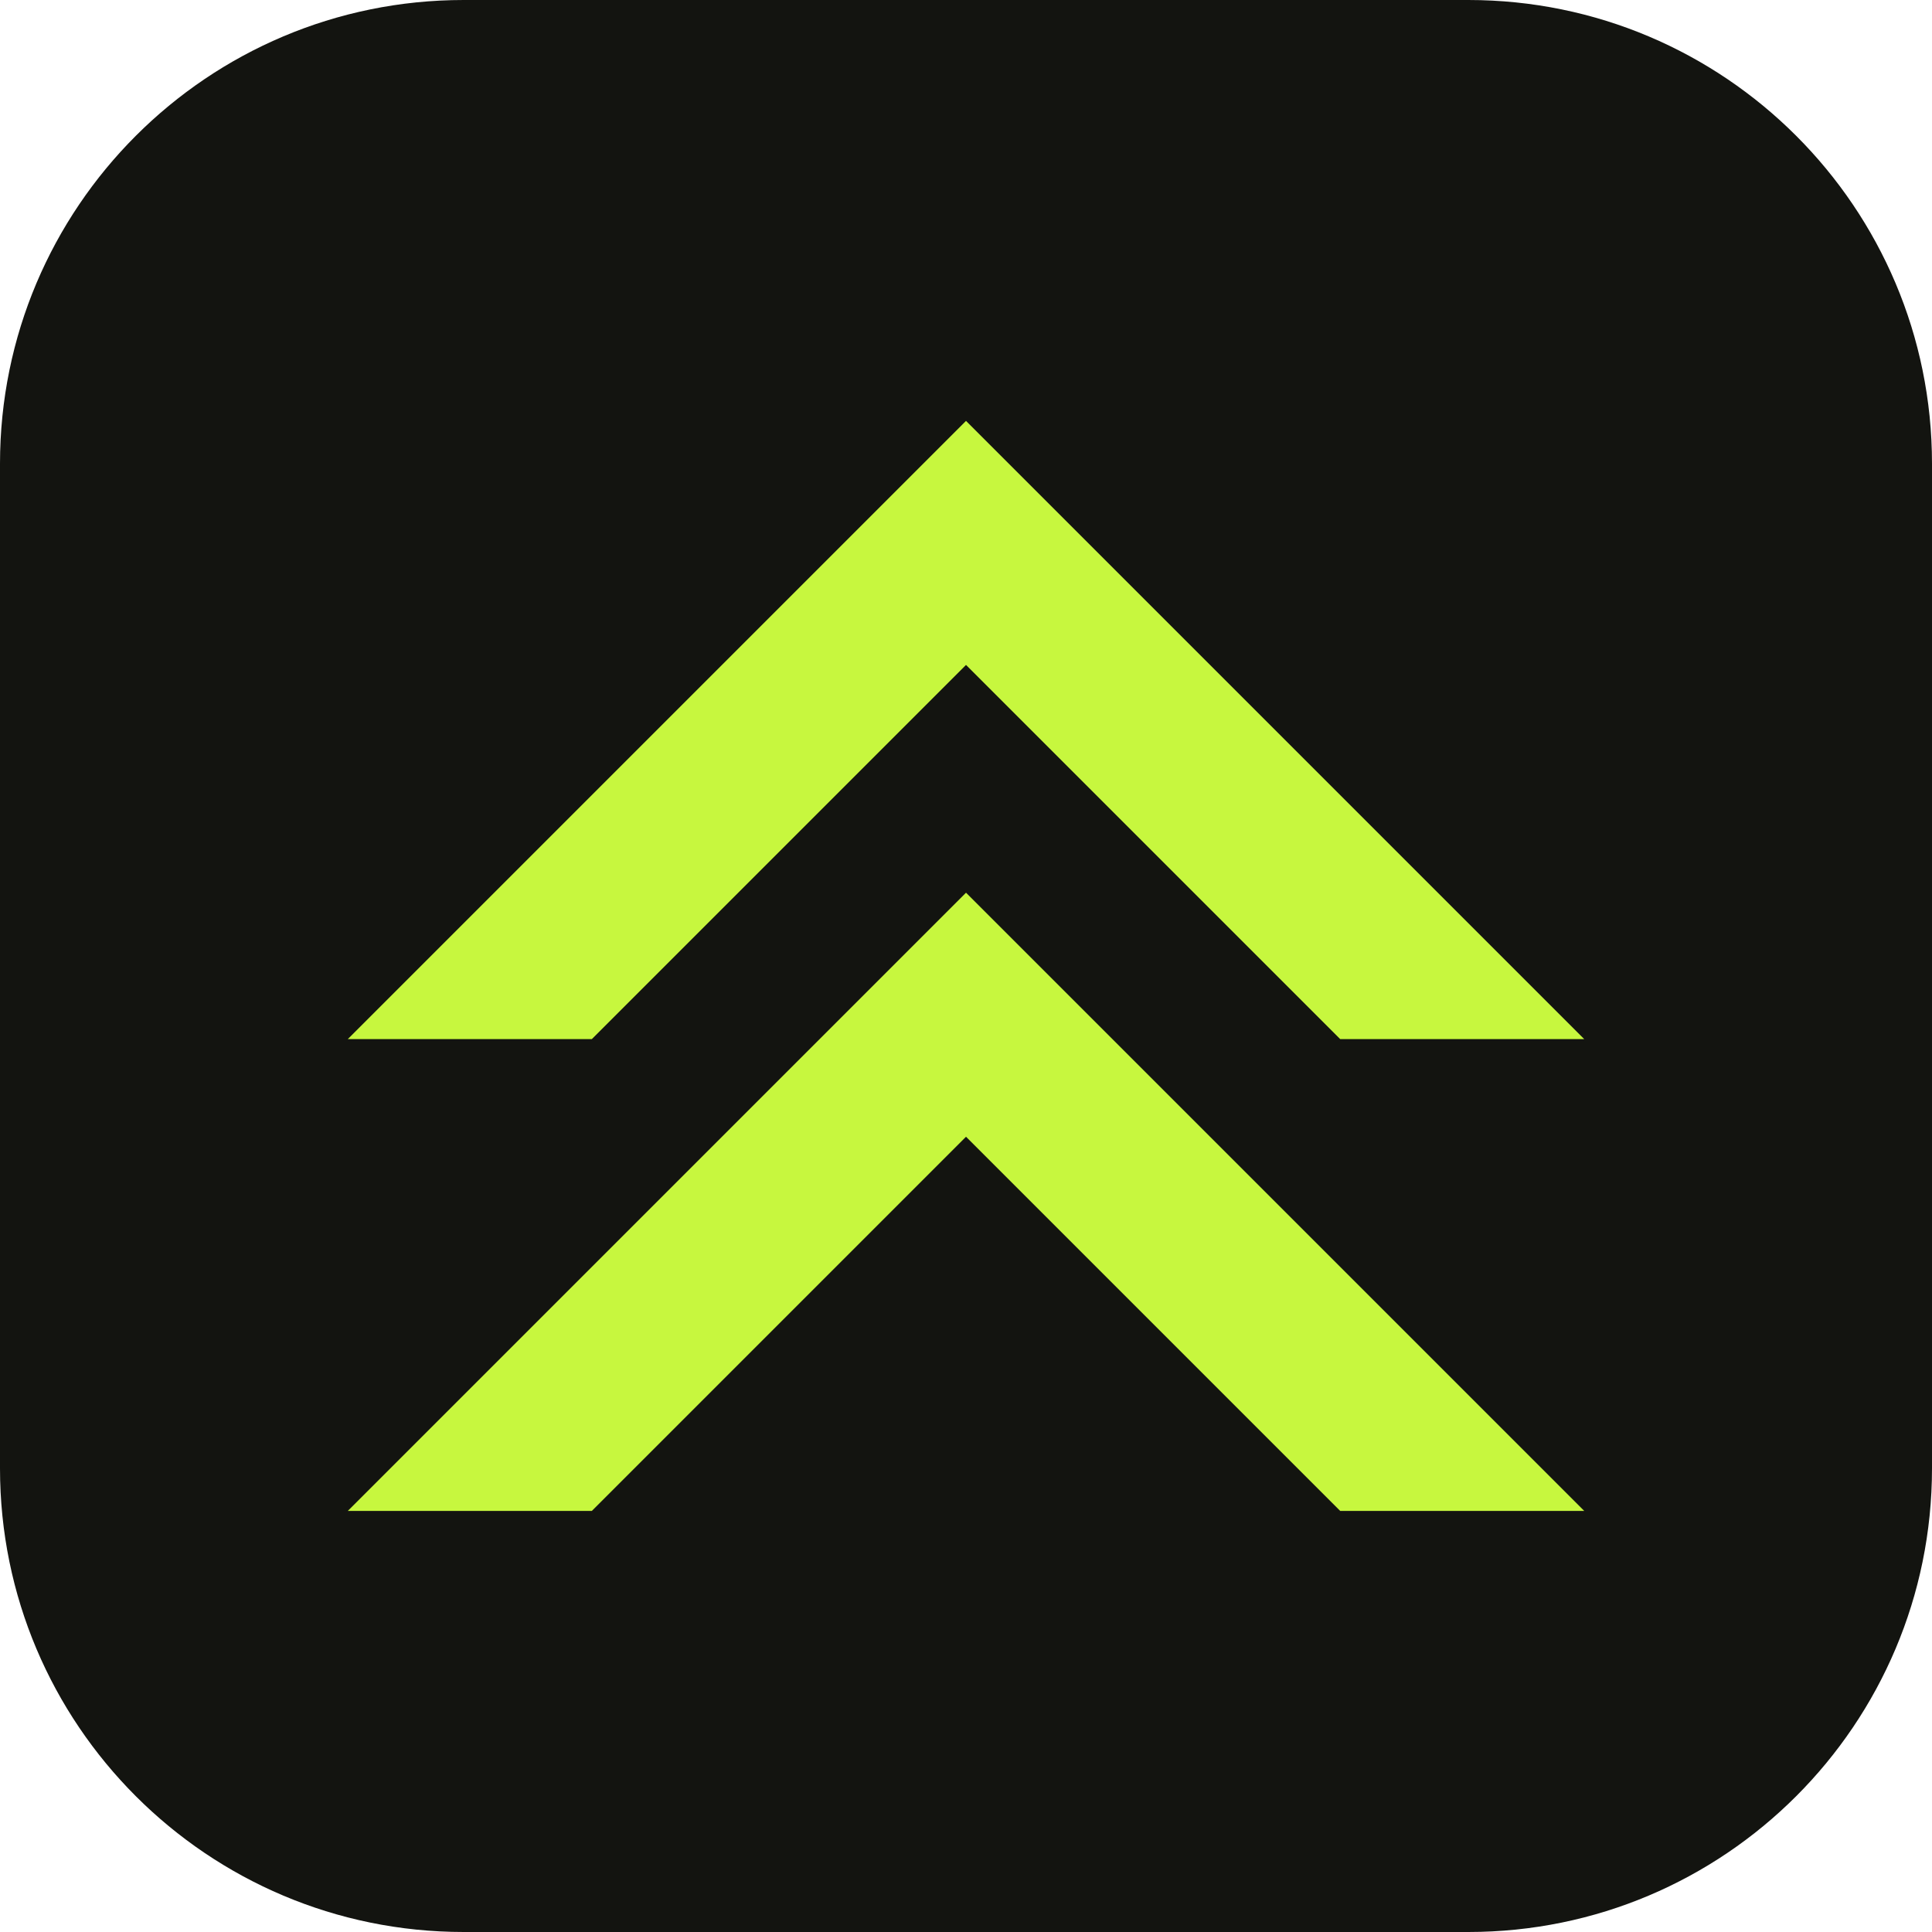
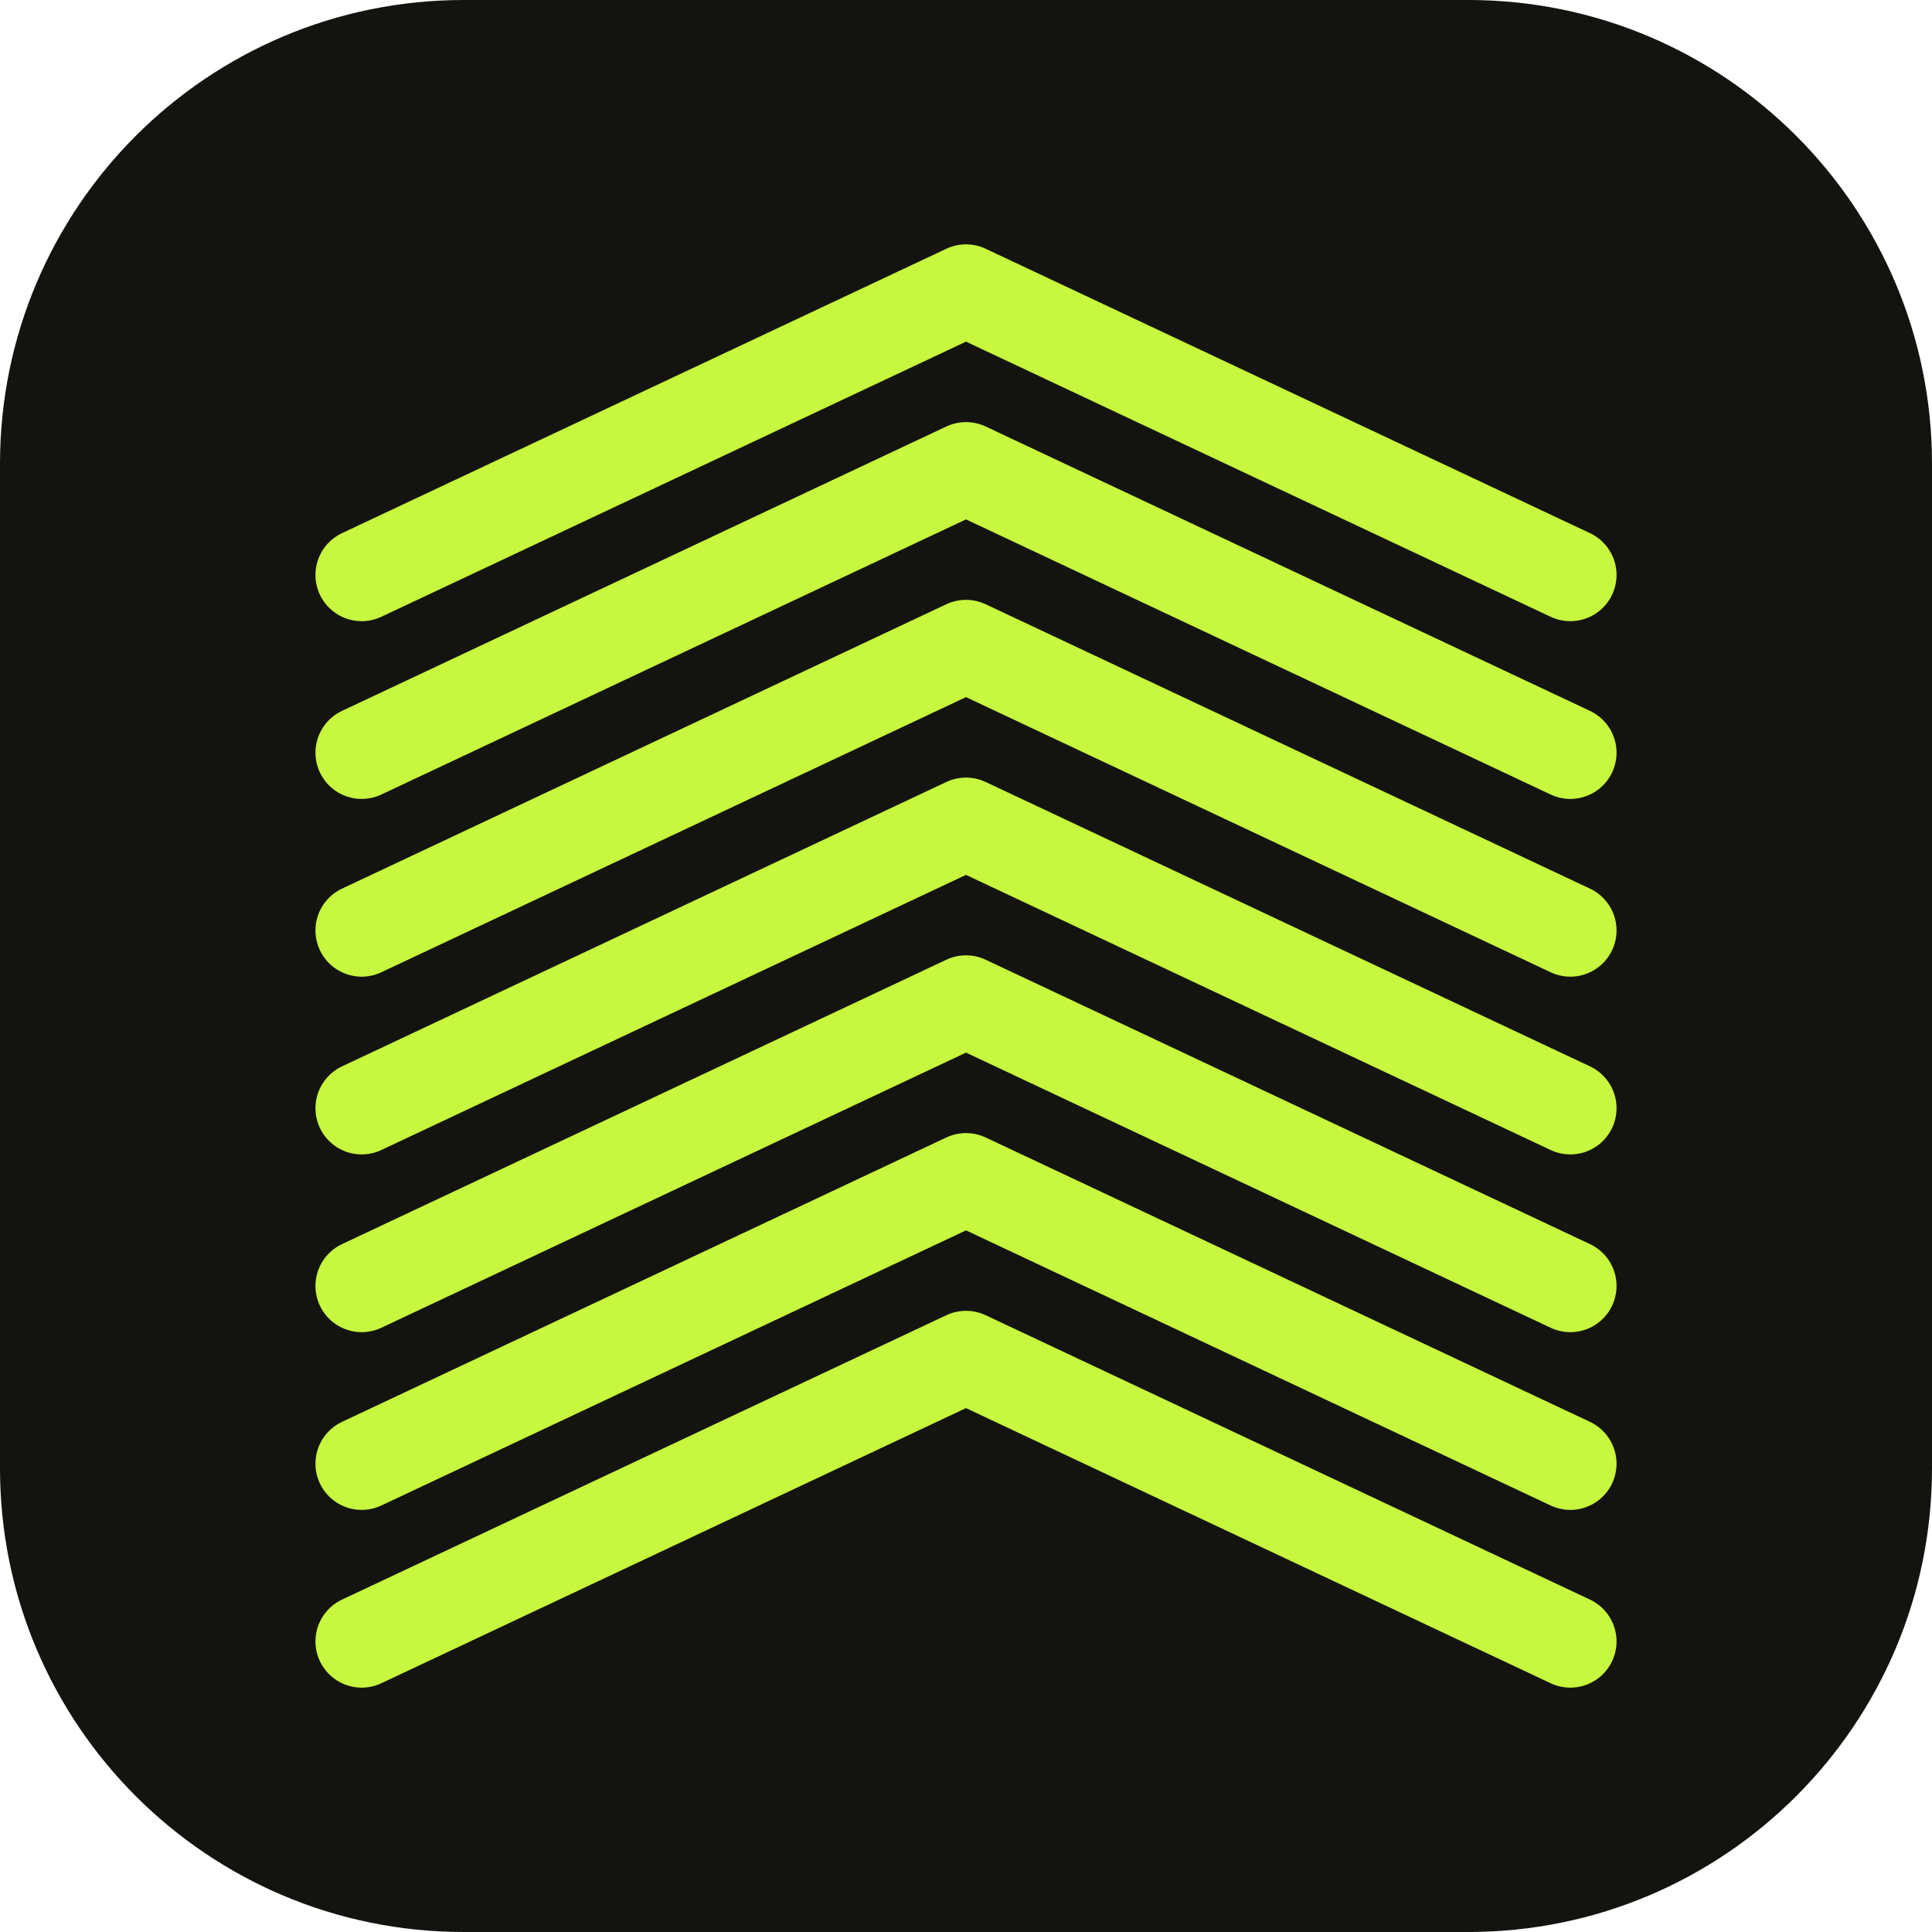
<svg xmlns="http://www.w3.org/2000/svg" viewBox="0 0 100 100">
  <rect width="100" height="100" rx="24" fill="#131410" />
-   <g fill="#c7f73e" transform="translate(9.58 11.68) scale(1.6842)">
-     <path d="M24 6 L43 25 L35.5 25 L24 13.5 L12.5 25 L5 25 Z" />
-     <path d="M24 20.5 L43 39.5 L35.5 39.5 L24 28 L12.5 39.5 L5 39.5 Z" />
+   <g fill="none" stroke="#c7f73e" stroke-width="2.6" stroke-linecap="round" stroke-linejoin="round" transform="translate(5.84 5.84) scale(1.84)">
+     <path d="M7 13 L24 5 L41 13 M7 18 L24 10 L41 18 M7 23 L24 15 L41 23 M7 28 L24 20 L41 28 M7 33 L24 25 L41 33 M7 38 L24 30 L41 38 M7 43 L24 35 L41 43" />
  </g>
</svg>
